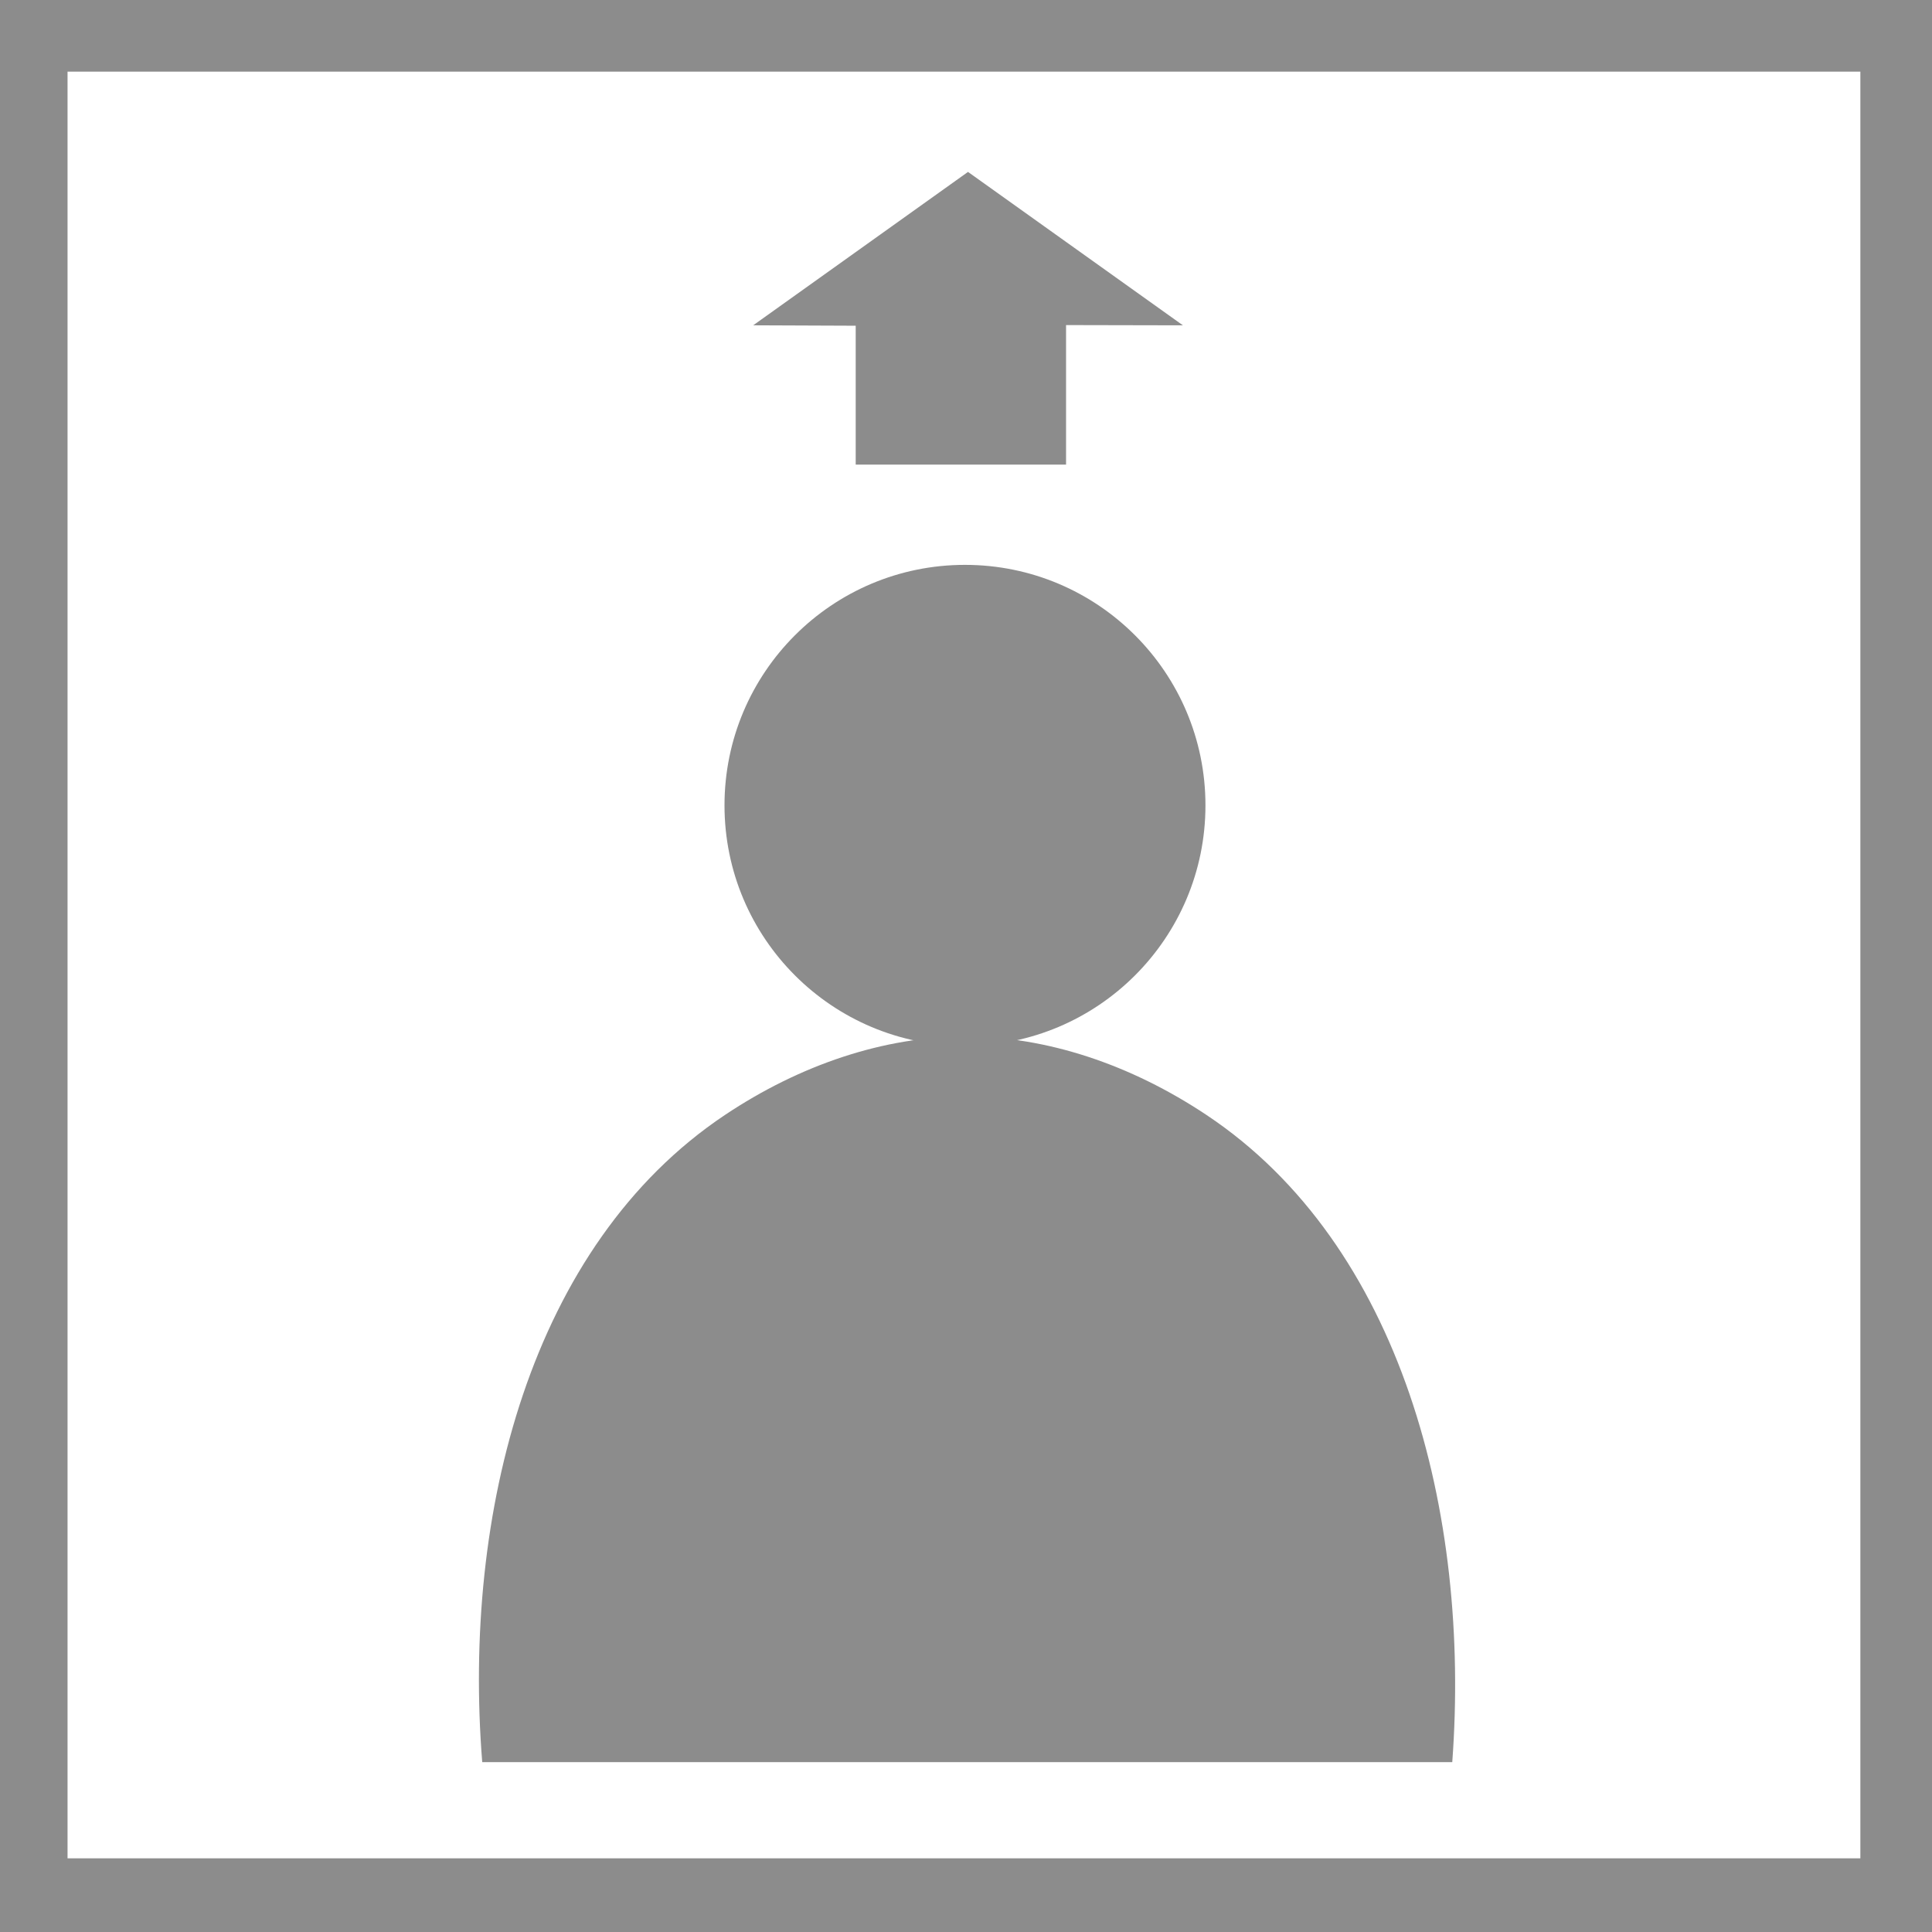
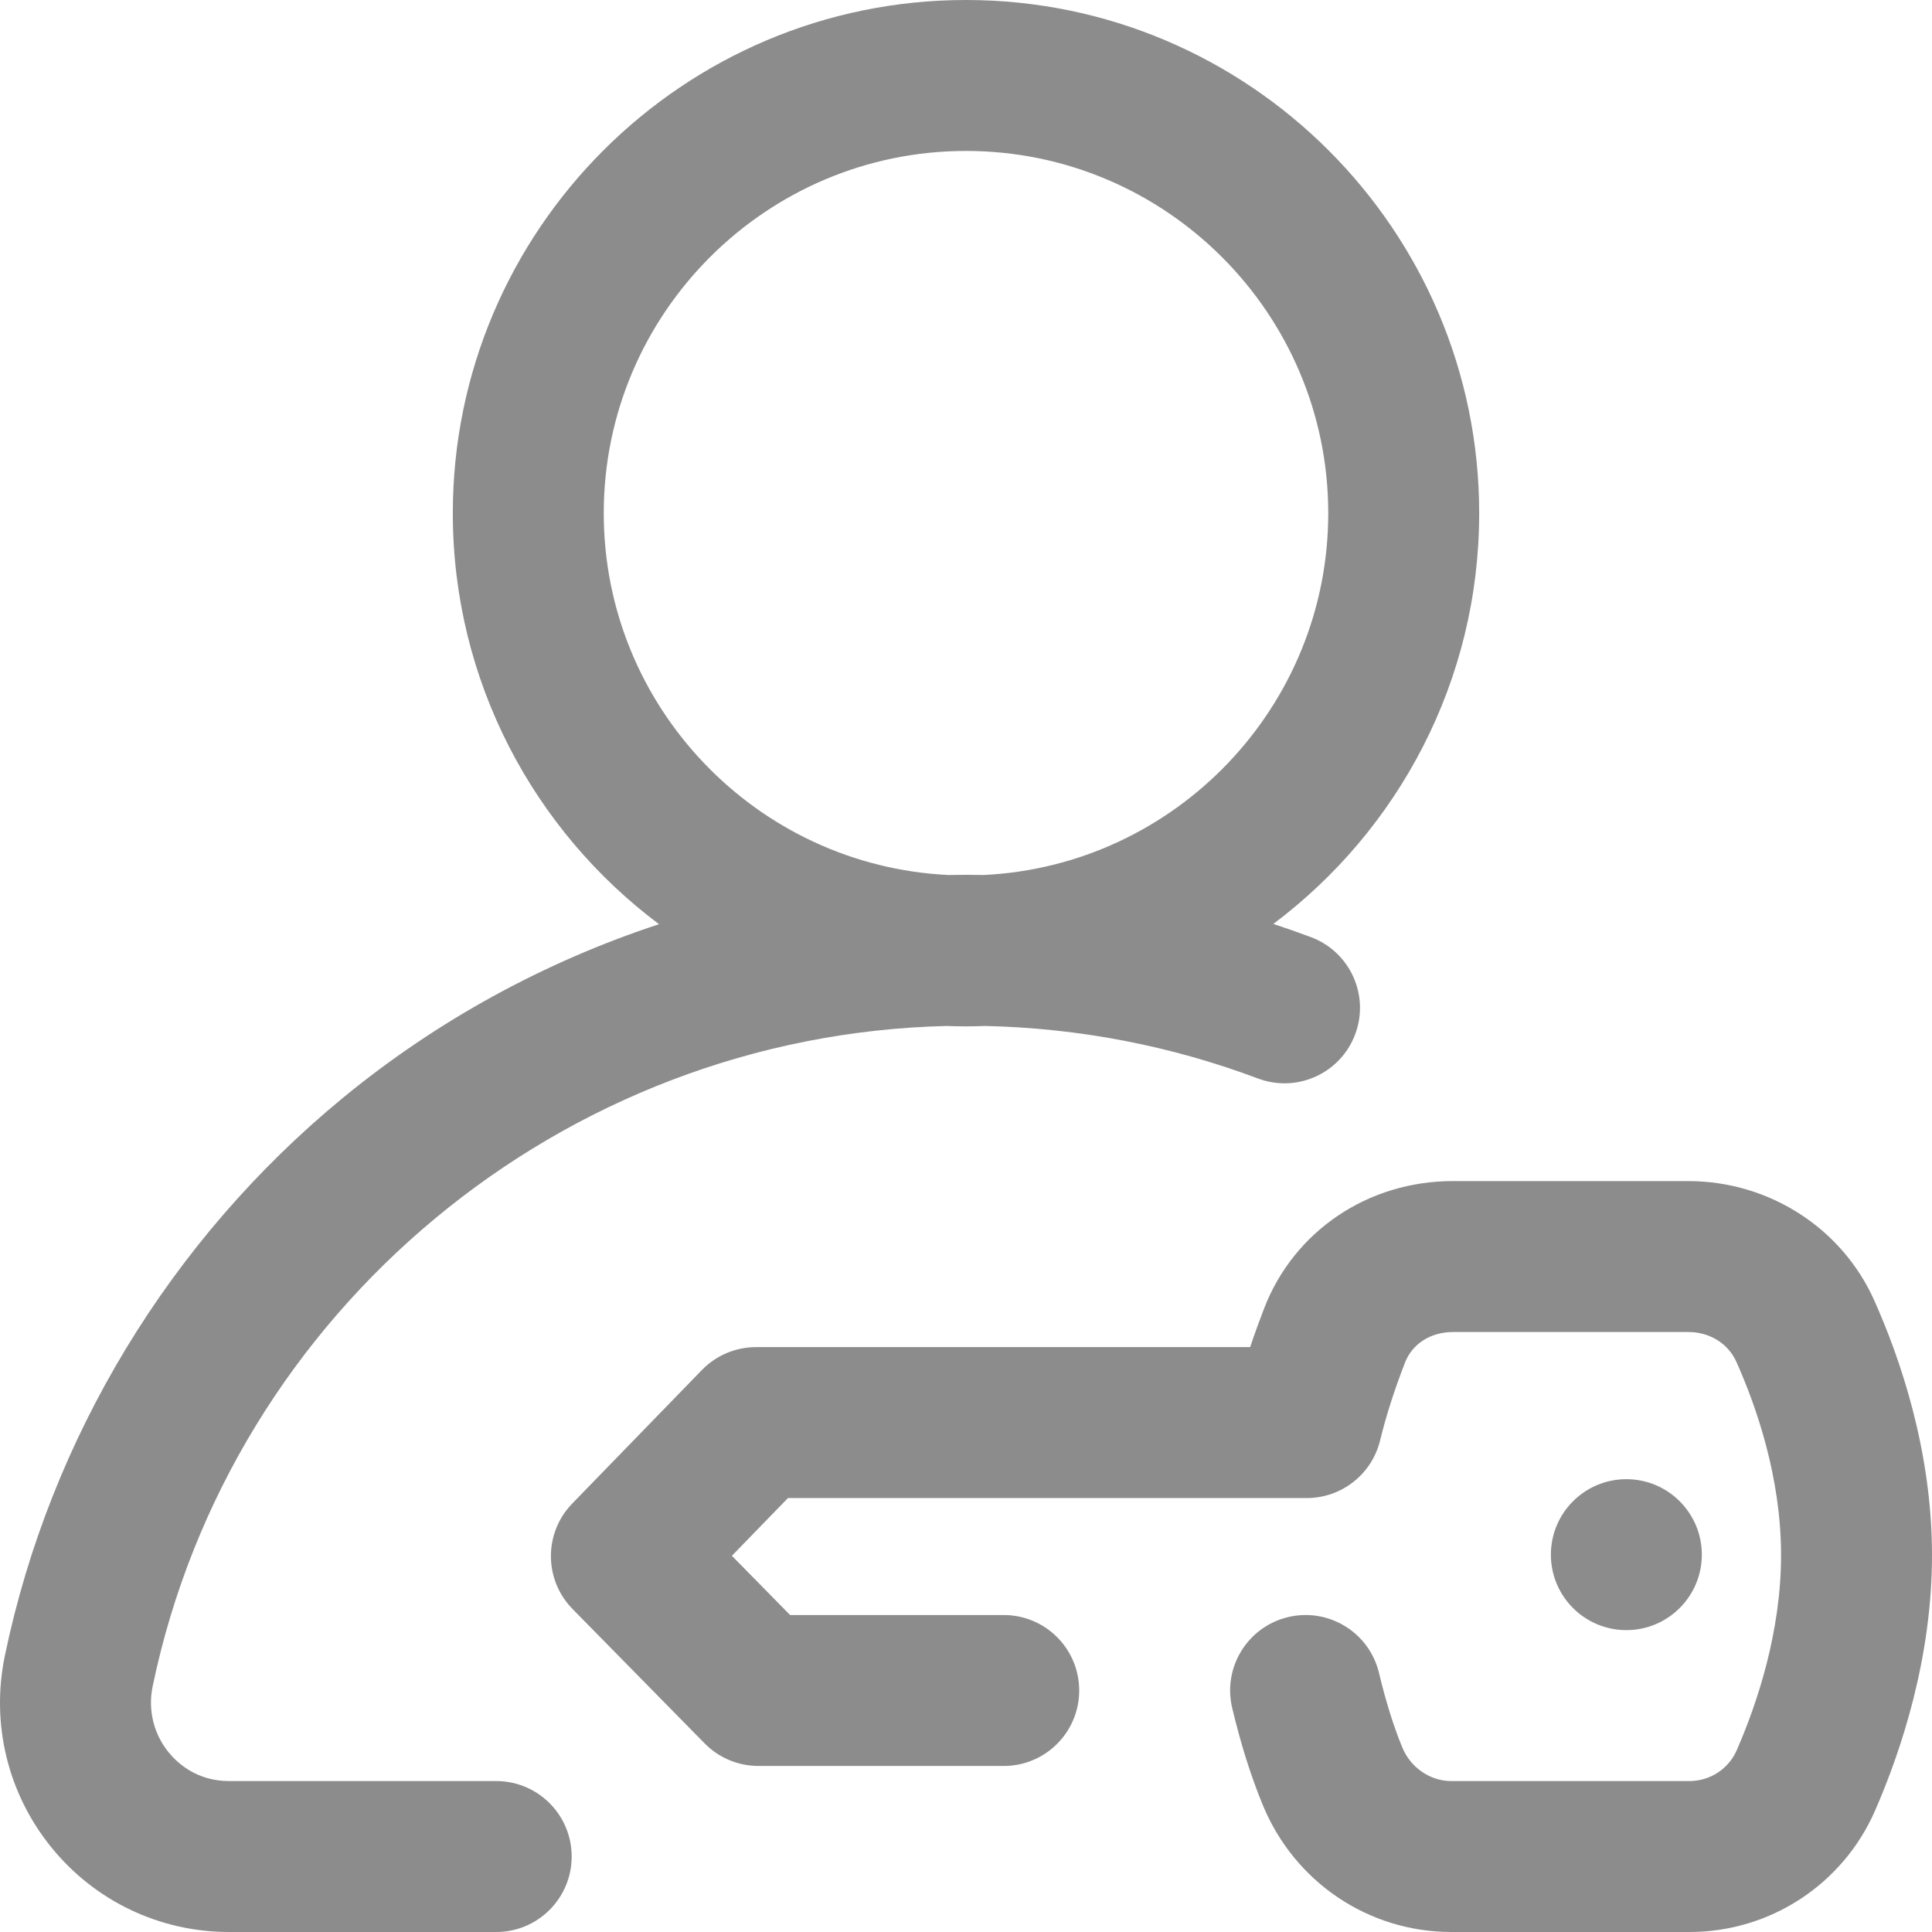
- <svg xmlns="http://www.w3.org/2000/svg" width="236" height="236" viewBox="0 0 944 944">
-   <defs>
-     <style>
-       .cls-1, .cls-2 {
-         fill: #8c8c8c;
-       }
- 
-       .cls-2 {
-         fill-rule: evenodd;
-       }
- 
-       .cls-3 {
-         fill: none;
-         stroke: #8c8c8c;
-         stroke-width: 70px;
-       }
-     </style>
-   </defs>
-   <circle id="타원_1" data-name="타원 1" class="cls-1" cx="471.5" cy="393.5" r="117.5" />
-   <path id="모양_1" data-name="모양 1" class="cls-2" d="M235.623,861H709.594c9.007-121.54-24.715-252.645-119.992-316.15-37.372-24.91-78.415-38.448-117.946-38.411-39.682.037-80.669,13.757-117.54,38.411C259,608.447,225.954,739.788,235.623,861" />
-   <path id="모양_2" data-name="모양 2" class="cls-2" d="M418.108,227.005V159.151l-50.094-.2L472.981,84l105.005,74.958-57.1-.119v68.171H418.108Z" />
-   <rect id="사각형_1" data-name="사각형 1" class="cls-3" x="-2" width="946" height="943" />
+ <svg xmlns="http://www.w3.org/2000/svg" version="1.1" id="Capa_1" x="0px" y="0px" viewBox="0 0 512 512" style="enable-background:new 0 0 512 512;" xml:space="preserve" width="512px" height="512px" class="">
+   <g>
+     <g>
+       <g>
+         <g>
+           <path d="M131.5,472H60.693c-8.538,0-13.689-4.765-15.999-7.606c-3.988-4.906-5.533-11.29-4.236-17.519     c20.769-99.761,108.809-172.616,210.445-174.98c1.693,0.063,3.39,0.105,5.097,0.105c1.722,0,3.434-0.043,5.142-0.107     c24.853,0.567,49.129,5.24,72.236,13.917c10.34,3.885,21.871-1.352,25.754-11.693c3.883-10.34-1.352-21.871-11.693-25.754     c-3.311-1.244-6.645-2.408-9.995-3.512C370.545,220.021,392,180.469,392,136C392,61.01,330.991,0,256,0     c-74.991,0-136,61.01-136,136c0,44.509,21.492,84.092,54.643,108.918c-30.371,9.998-58.871,25.546-83.813,46.062     c-45.732,37.617-77.529,90.086-89.532,147.743c-3.762,18.066,0.744,36.622,12.363,50.908C25.221,503.847,42.364,512,60.693,512     H131.5c11.046,0,20-8.954,20-20C151.5,480.954,142.546,472,131.5,472z M160,136c0-52.935,43.065-96,96-96s96,43.065,96,96     c0,51.367-40.554,93.438-91.326,95.885c-1.557-0.028-3.114-0.052-4.674-0.052c-1.564,0-3.127,0.023-4.689,0.051     C200.546,229.43,160,187.362,160,136z" data-original="#000000" class="active-path" data-old_color="#000000" fill="#8C8C8C" />
+           <path d="M496.689,344.607c-8.561-19.15-27.845-31.558-49.176-31.607h-62.372c-0.045,0-0.087,0-0.133,0     c-22.5,0-42.13,13.26-50.029,33.807c-1.051,2.734-2.336,6.178-3.677,10.193H200.356c-5.407,0-10.583,2.189-14.35,6.068     l-34.356,35.388c-7.567,7.794-7.529,20.203,0.085,27.95l35,35.612c3.76,3.826,8.9,5.981,14.264,5.981h65c11.046,0,20-8.954,20-20     c0-11.046-8.954-20-20-20h-56.614l-15.428-15.698L208.814,397h137.491c9.214,0,17.235-6.295,19.426-15.244     c1.618-6.607,3.648-12.959,6.584-20.596c1.936-5.036,6.798-8.16,12.741-8.16c0.013,0,0.026,0,0.039,0h62.371     c5.656,0.013,10.524,3.053,12.705,7.932c5.369,12.012,11.78,30.608,11.828,50.986c0.048,20.529-6.356,39.551-11.739,51.894     c-2.17,4.978-7.079,8.188-12.56,8.188c-0.011,0-0.022,0-0.033,0h-63.125c-5.533-0.013-10.716-3.573-12.896-8.858     c-2.339-5.671-4.366-12.146-6.197-19.797c-2.571-10.742-13.367-17.366-24.105-14.796c-10.743,2.571-17.367,13.364-14.796,24.106     c2.321,9.699,4.978,18.118,8.121,25.738c8.399,20.364,27.939,33.555,49.827,33.606h63.125c0.043,0,0.083,0,0.126,0     c21.351-0.001,40.647-12.63,49.18-32.201c6.912-15.851,15.137-40.511,15.072-67.975     C511.935,384.434,503.638,360.153,496.689,344.607z" data-original="#000000" class="active-path" data-old_color="#000000" fill="#8C8C8C" />
+           <circle cx="431" cy="412" r="20" data-original="#000000" class="active-path" data-old_color="#000000" fill="#8C8C8C" />
+         </g>
+       </g>
+     </g>
+   </g>
</svg>
